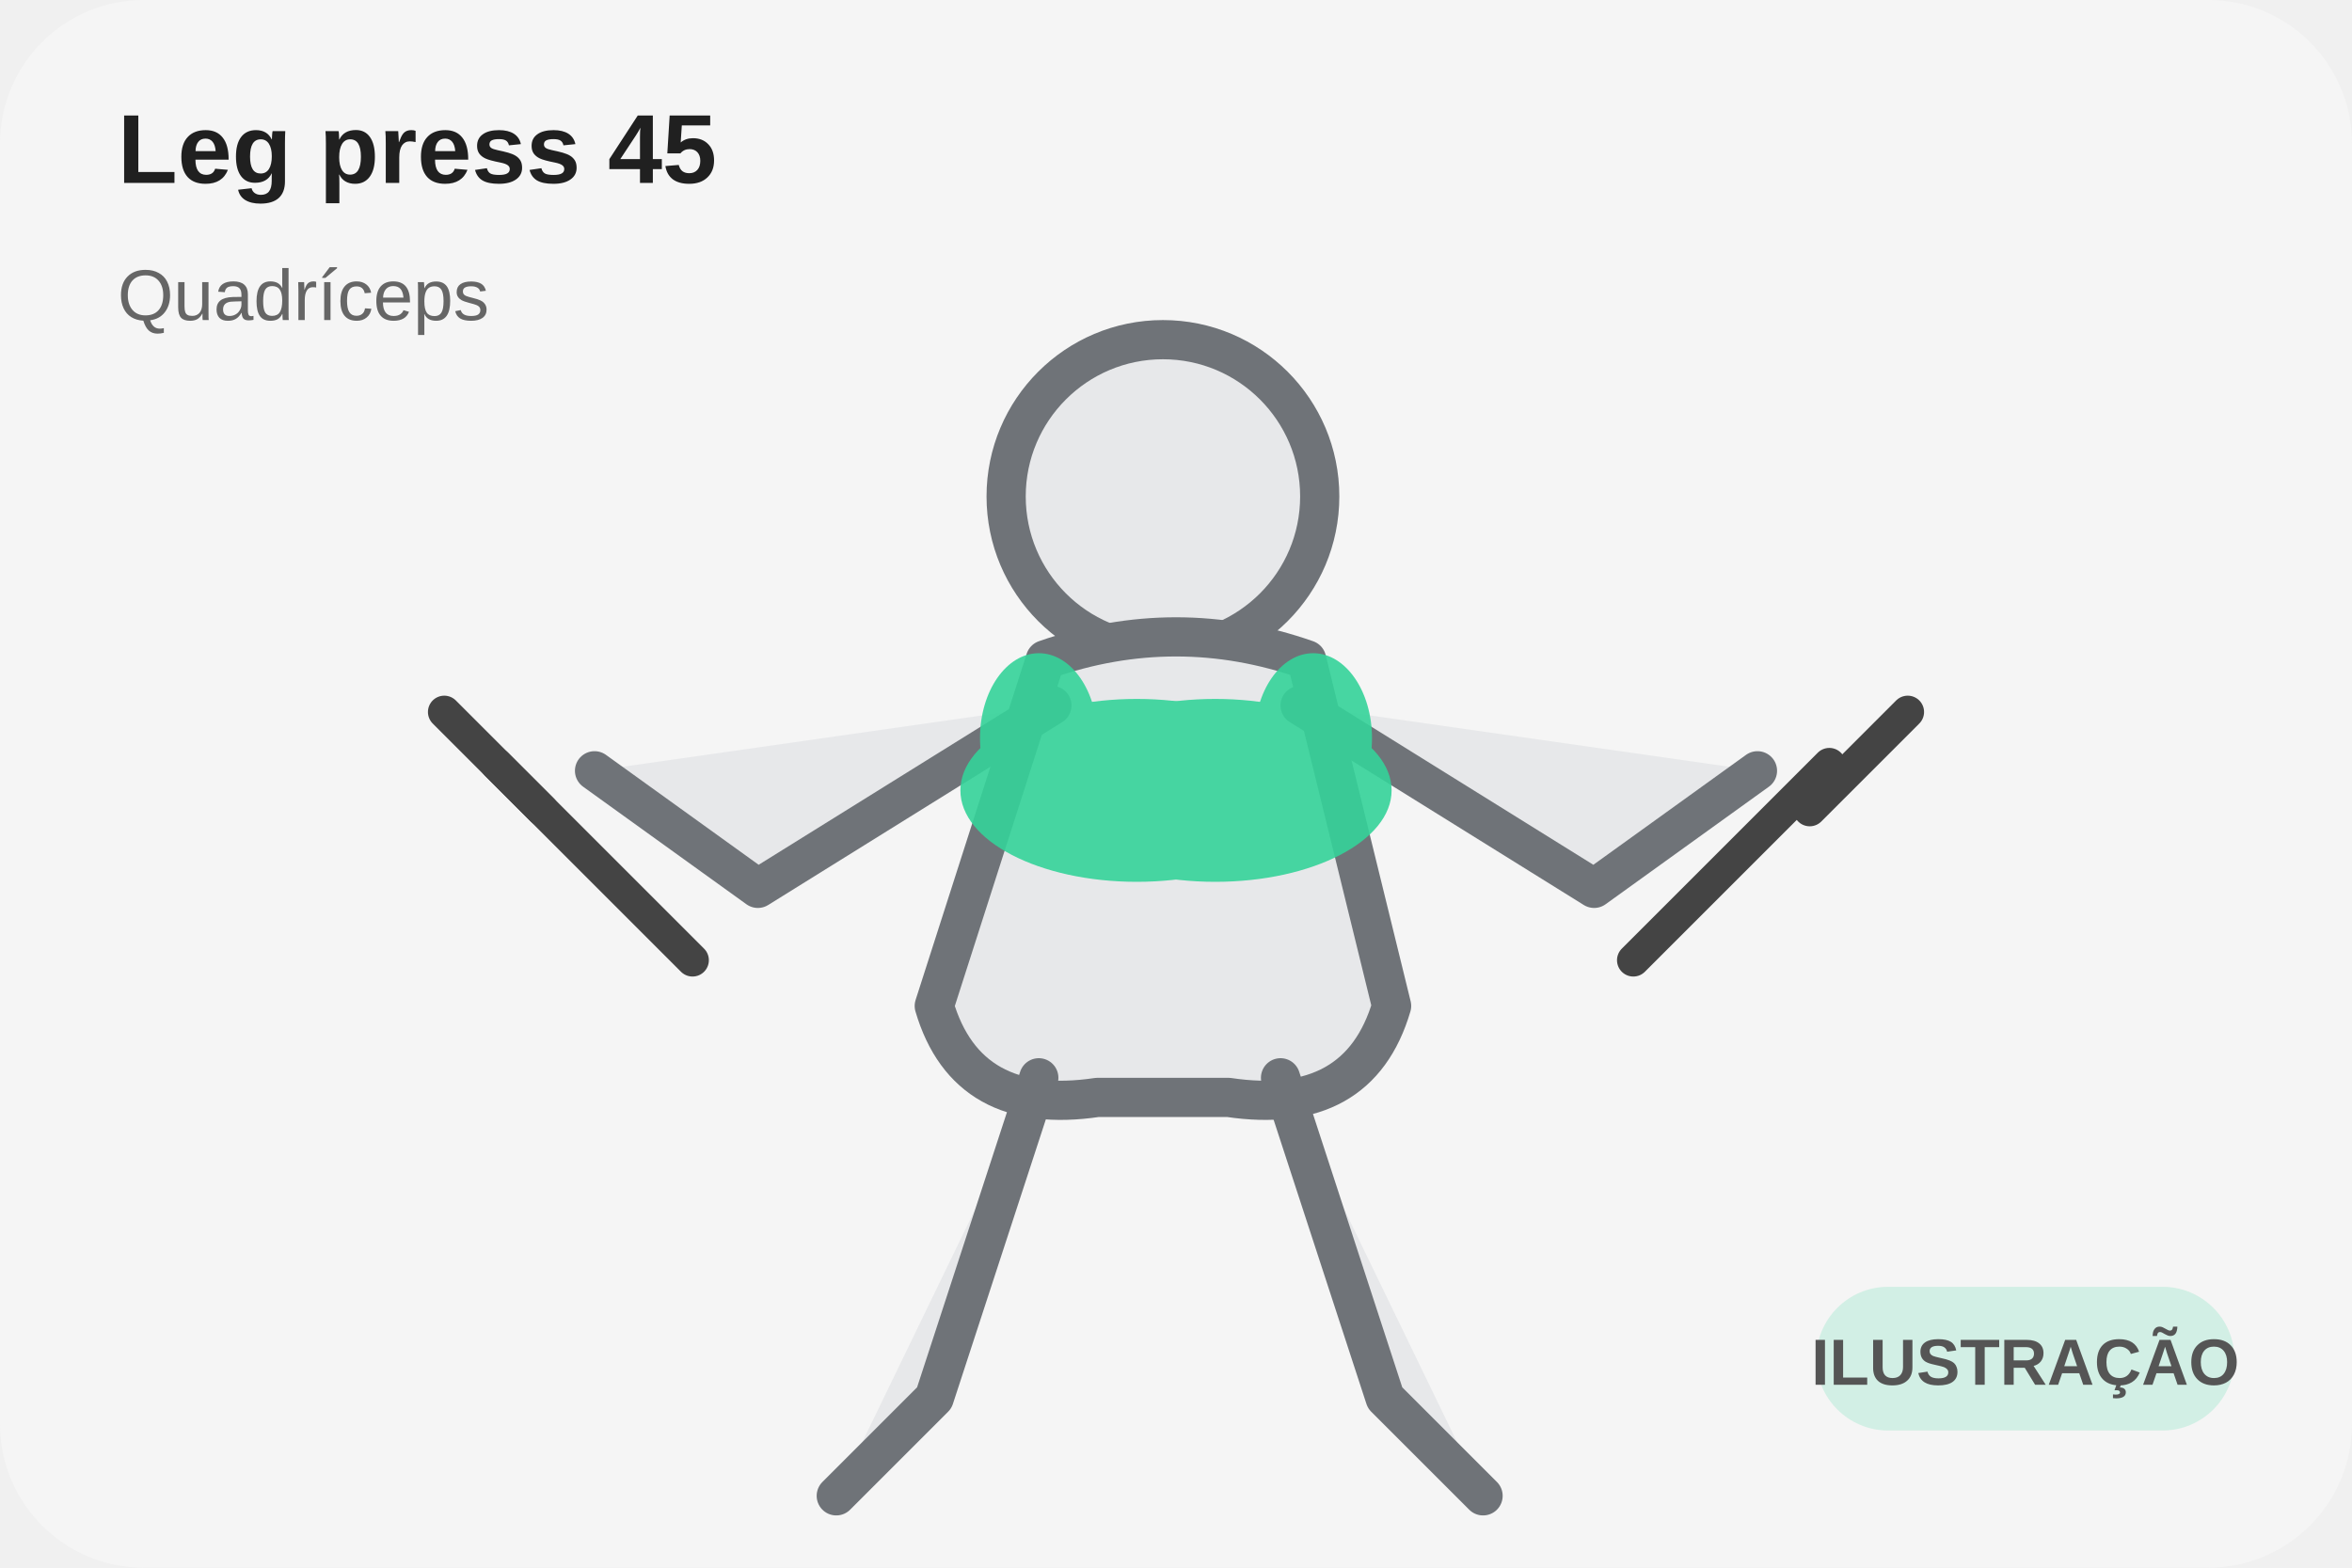
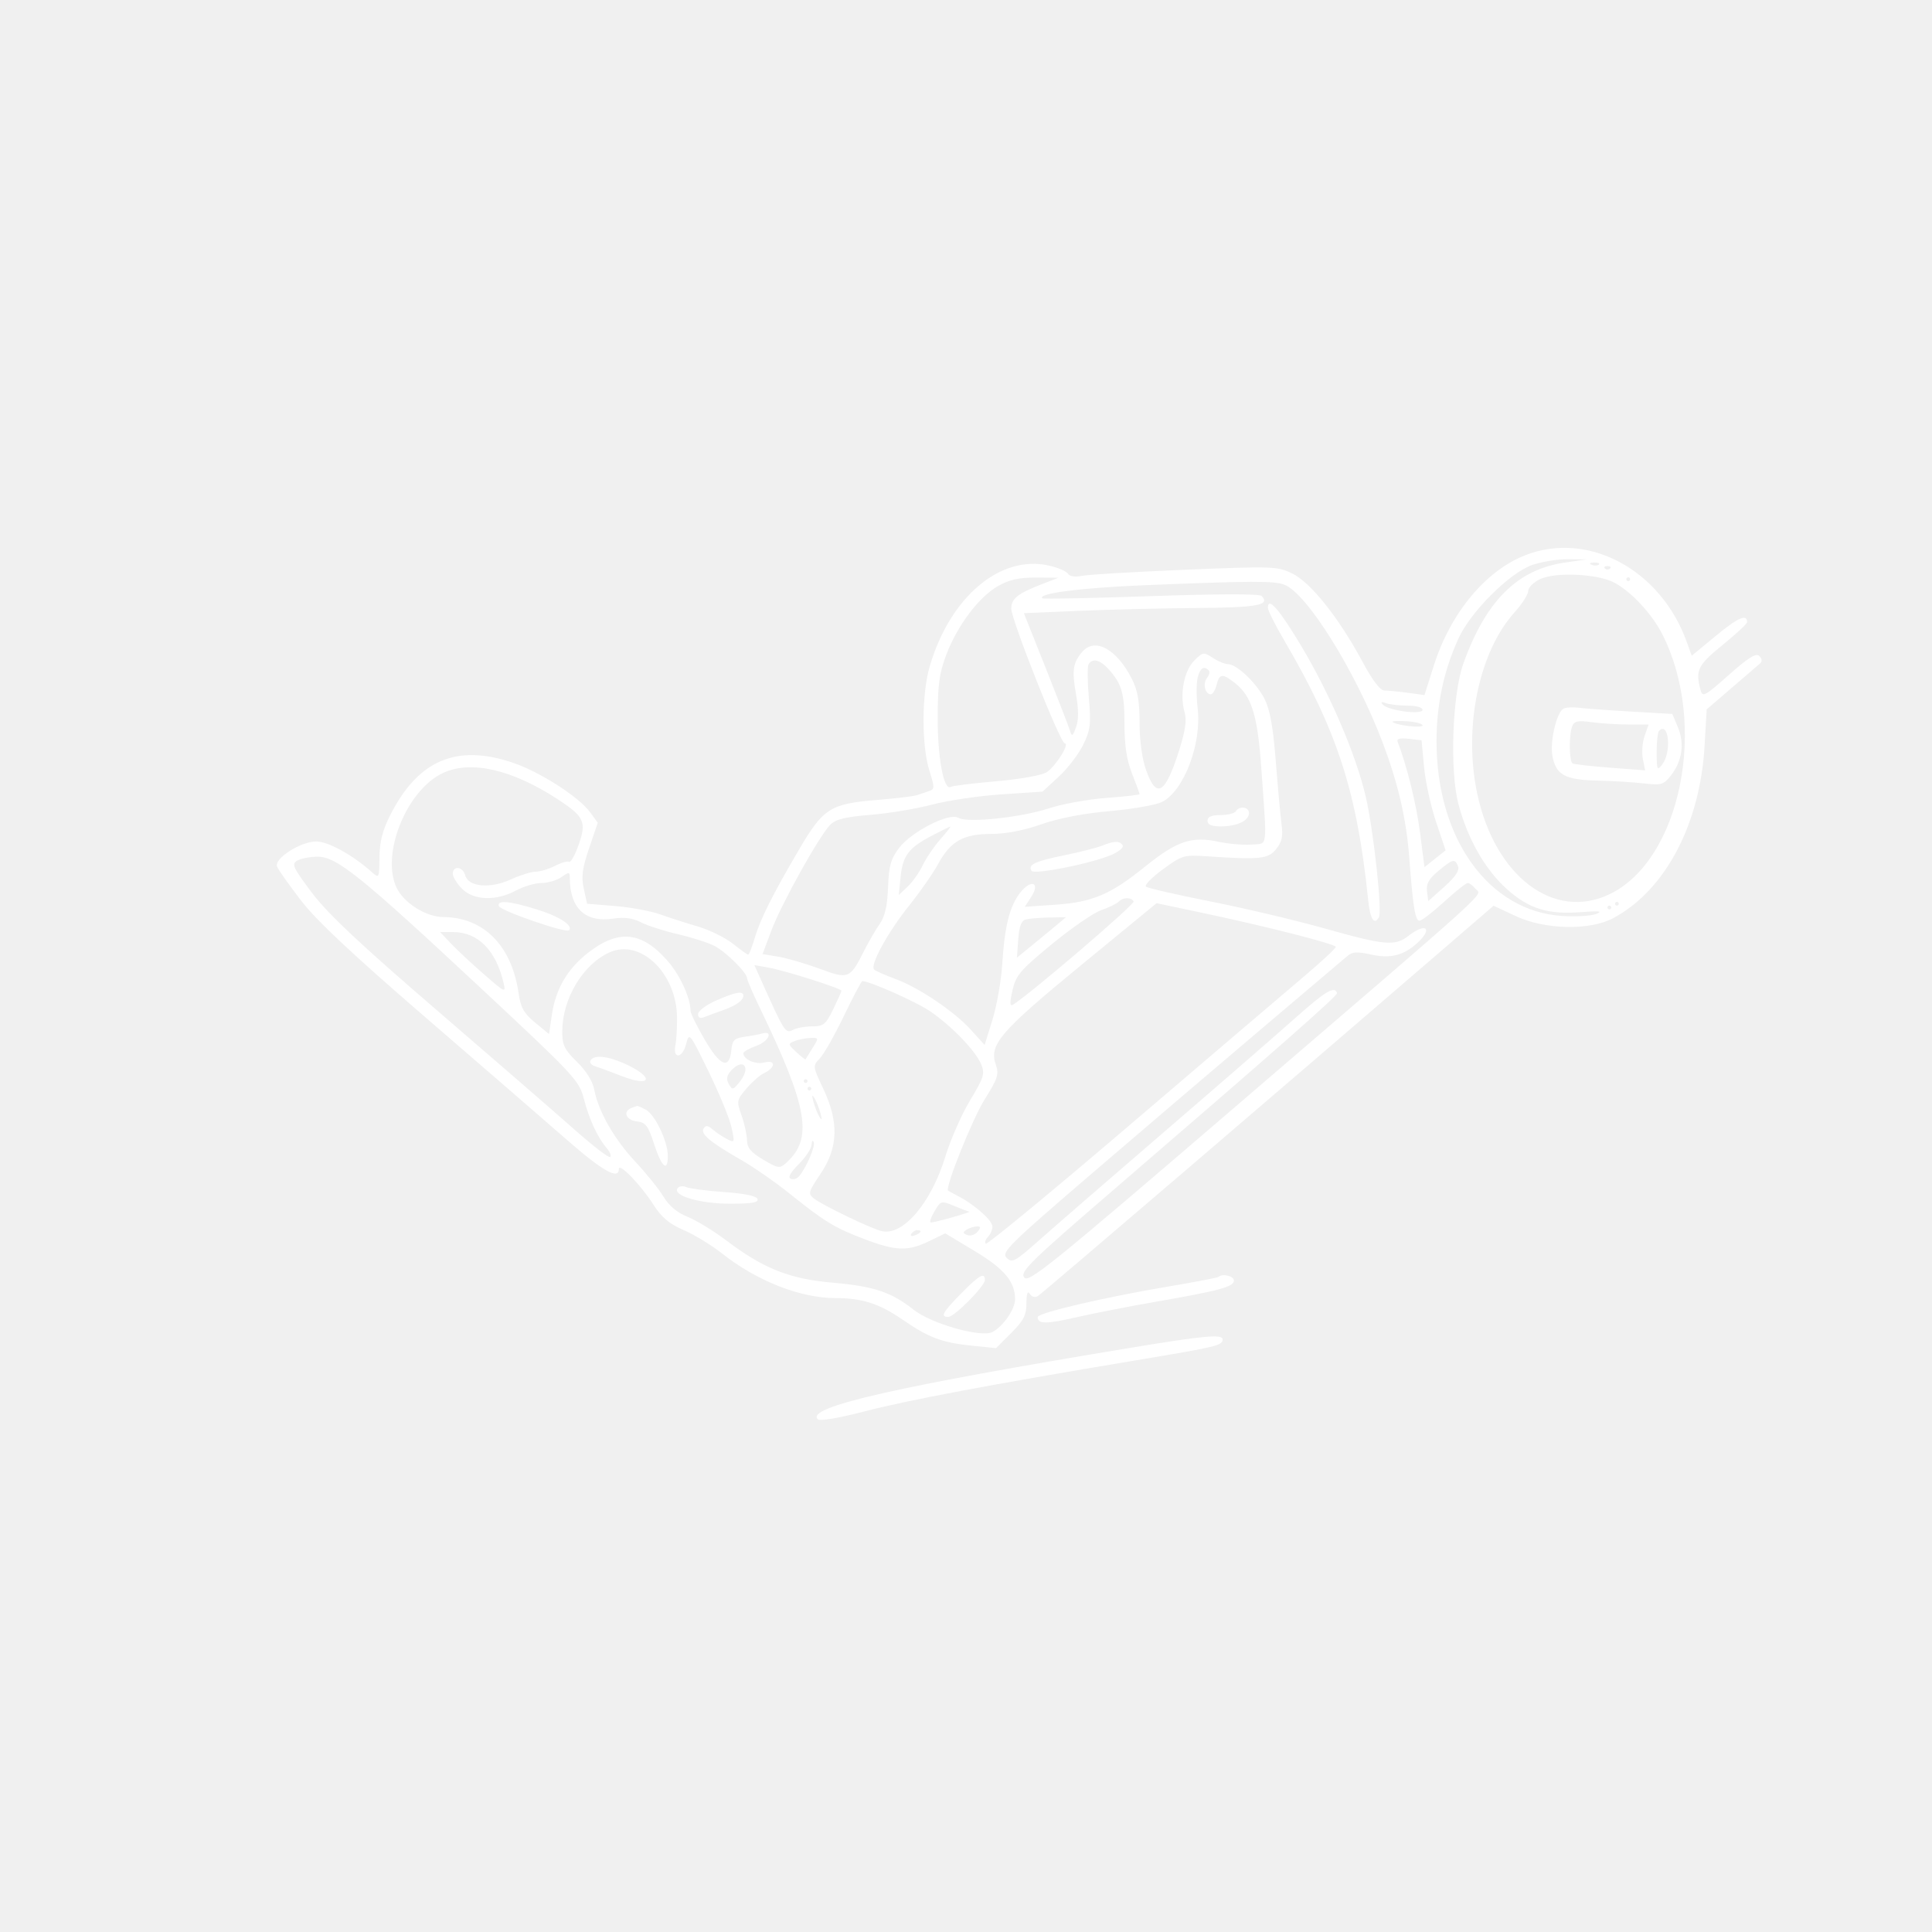
- <svg xmlns="http://www.w3.org/2000/svg" viewBox="0 0 360 240">
-   <rect width="360" height="240" rx="22" fill="#f5f5f5" />
-   <text x="18" y="28" font-family="Arial" font-size="15" font-weight="700" fill="#202020">Leg press 45</text>
-   <text x="18" y="49" font-family="Arial" font-size="11" fill="#666">Quadríceps</text>
-   <g stroke="#6f7378" stroke-width="6" stroke-linecap="round" stroke-linejoin="round" fill="#e7e8ea">
-     <circle cx="178" cy="76" r="24" />
-     <path d="M160 101 Q180 94 200 101 L213 154 Q208 171 188 168 L168 168 Q148 171 143 154 Z" />
-     <path d="M161 108 L116 136 L91 118" />
-     <path d="M199 108 L244 136 L269 118" />
-     <path d="M159 165 L143 214 L128 229" />
-     <path d="M196 165 L212 214 L227 229" />
-   </g>
-   <g fill="#34d399" opacity=".9">
-     <ellipse cx="174" cy="121" rx="27" ry="14" />
-     <ellipse cx="186" cy="121" rx="27" ry="14" />
-     <ellipse cx="159" cy="113" rx="9" ry="13" />
-     <ellipse cx="201" cy="113" rx="9" ry="13" />
-   </g>
-   <g stroke="#444" stroke-width="5" stroke-linecap="round">
-     <path d="M76 117 L106 147" />
-     <path d="M280 117 L250 147" />
-     <path d="M68 109 L83 124" />
-     <path d="M292 109 L277 124" />
-   </g>
-   <rect x="278" y="197" width="64" height="22" rx="11" fill="#34d399" opacity=".18" />
-   <text x="310" y="212" text-anchor="middle" font-family="Arial" font-size="10" font-weight="700" fill="#555">ILUSTRAÇÃO</text>
+ <svg xmlns="http://www.w3.org/2000/svg" width="512" height="512" viewBox="0 0 512 512">
+   <path fill="#fff" fill-rule="evenodd" d="M404.357 147.082c-10.591 4.073-19.966 15.35-24.397 29.349l-2.46 7.77-4.39-.6c-2.414-.331-5.187-.601-6.163-.601-1.187 0-3.151-2.563-5.941-7.75-6.202-11.535-13.672-20.91-18.537-23.265-3.966-1.92-5.069-1.958-28.547-.988-13.432.555-25.716 1.281-27.297 1.613-1.743.366-3.162.139-3.604-.577-.402-.649-2.687-1.62-5.079-2.157-12.877-2.894-26.128 8.294-31.535 26.624-2.18 7.389-2.221 21.047-.085 27.812 1.397 4.423 1.385 4.855-.151 5.346-.919.294-2.346.773-3.171 1.066s-5.57.865-10.545 1.272c-12.469 1.021-14.257 2.161-20.763 13.248-7.042 11.998-10.169 18.259-11.738 23.506-.699 2.338-1.451 4.25-1.671 4.25s-2.061-1.316-4.092-2.925-6.166-3.645-9.191-4.525c-3.025-.879-7.525-2.326-10-3.216s-7.857-1.891-11.96-2.226l-7.459-.608-.871-4c-.691-3.175-.398-5.389 1.418-10.733l2.288-6.733-2.02-2.767c-2.988-4.093-13.324-10.721-20.495-13.143-14.925-5.04-25.085-.7-32.481 13.876-2.038 4.015-2.809 7.035-2.856 11.187-.063 5.615-.089 5.665-2.064 3.9C93.438 226.563 86.961 223 83.802 223c-4.139 0-11.2 4.52-10.384 6.647.311.81 3.157 4.842 6.324 8.96 4.101 5.331 13.664 14.308 33.226 31.189 15.107 13.037 31.972 27.642 37.478 32.454 9.271 8.103 13.554 10.493 13.554 7.563 0-1.802 5.696 4.038 9.076 9.305 2.26 3.523 4.245 5.204 8.101 6.863 2.808 1.208 7.379 3.993 10.156 6.188 9.252 7.313 20.728 11.826 30.099 11.837 7.028.007 11.557 1.453 17.622 5.625 7.042 4.844 10.518 6.167 18.297 6.964l6.612.677 4.018-4.018c3.296-3.295 4.022-4.715 4.034-7.886.011-2.593.303-3.414.889-2.49.517.818 1.397 1.054 2.161.582 1.124-.695 65.702-55.963 106.592-91.225l14.158-12.209 5.842 2.736c7.733 3.621 19.632 3.883 25.843.569 13.746-7.335 23.012-24.773 24.224-45.587l.567-9.756 6.605-5.679 7.554-6.494c.591-.507.516-1.249-.199-1.964-.864-.864-2.862.371-8.083 5-6.508 5.77-6.972 6.01-7.538 3.899-1.372-5.121-.683-6.508 5.87-11.825 3.575-2.901 6.5-5.619 6.5-6.041 0-2.284-2.365-1.262-8.187 3.54l-6.491 5.355-1.305-3.64c-6.852-19.117-25.998-29.465-42.66-23.057m1.643 2.66c-5.958 2.098-16.242 12.36-19.482 19.439-3.907 8.539-5.824 17.53-5.824 27.319 0 25.727 13.787 44.923 33.206 46.234 3.63.246 7.725.007 9.1-.53 1.87-.73.862-.851-4-.478-8.845.677-13.856-.892-19.734-6.177-5.738-5.159-10.404-13.385-12.79-22.549-2.302-8.84-1.592-28.971 1.308-37.087 5.939-16.623 14.306-24.982 26.838-26.811l5.878-.858-5-.043c-2.75-.024-7.025.67-9.5 1.541m15.813-.059c.721.289 1.584.253 1.916-.079s-.258-.568-1.312-.525c-1.165.048-1.402.285-.604.604m3.52.984a.95.95 0 0 0 1.334 0c.366-.367.066-.667-.667-.667s-1.033.3-.667.667m-17.083 2.761c-1.788.812-3.25 2.23-3.25 3.153 0 .922-1.627 3.477-3.615 5.678-9.471 10.483-13.617 30.543-9.92 47.992 4.657 21.974 20.325 33.87 35.156 26.691 18.842-9.122 26.066-44.944 13.894-68.899-2.736-5.385-8.351-11.39-12.804-13.692-4.412-2.282-15.327-2.799-19.461-.923m-143.719 1.853c-5.071 2.872-10.808 10.464-13.737 18.178-1.887 4.968-2.294 7.994-2.294 17.041 0 10.571 1.647 19.146 3.461 18.024.44-.272 5.864-.939 12.053-1.482 6.412-.562 12.164-1.593 13.37-2.396 2.438-1.623 6.199-7.646 4.775-7.646-1.157 0-14.159-32.774-14.159-35.69 0-2.611 1.665-3.983 7.693-6.338l4.807-1.878-6-.031c-4.418-.022-7.047.563-9.969 2.218M431 153.5c0 .275.225.5.5.5s.5-.225.5-.5-.225-.5-.5-.5-.5.225-.5.5m-127.642 1.586c-16.789.683-28.435 2.17-27.141 3.465.231.23 13.19-.026 28.798-.569 17.184-.598 28.74-.627 29.295-.072 2.444 2.444-1.015 3.095-17.119 3.219-9.18.071-23.252.409-31.272.75l-14.581.621 5.771 14.5c3.173 7.975 6.053 15.4 6.398 16.5.568 1.809.726 1.733 1.659-.796.712-1.929.704-4.653-.023-8.783-1.107-6.286-.809-8.292 1.664-11.171 3.349-3.9 9.086-.8 13.108 7.084 1.576 3.088 2.085 5.956 2.085 11.742 0 4.722.665 9.527 1.735 12.54 2.747 7.735 5.067 6.339 8.744-5.258 1.679-5.295 2.057-7.988 1.43-10.176-1.325-4.618-.147-10.869 2.559-13.591 2.295-2.308 2.503-2.34 4.929-.75 1.393.912 3.189 1.659 3.991 1.659 2.336 0 7.528 4.915 9.711 9.194 1.463 2.867 2.282 7.4 3.004 16.624.546 6.975 1.234 14.498 1.529 16.717.412 3.096.073 4.608-1.459 6.5-2.13 2.631-4.252 2.843-18.692 1.87-5.699-.383-6.3-.199-11.316 3.479-2.914 2.136-4.93 4.198-4.481 4.583s8.213 2.166 17.254 3.958 22.661 5.018 30.266 7.167c15.772 4.458 18.525 4.696 22.069 1.908 4.508-3.546 6.574-2.079 2.477 1.759-3.667 3.435-7.259 4.36-12.431 3.2-3.615-.81-4.928-.733-6.203.36-.889.764-10.841 9.196-22.116 18.739s-31.599 26.876-45.165 38.517c-22.563 19.363-24.529 21.302-23.072 22.759s2.195 1.057 8.665-4.694c3.889-3.458 18.772-16.357 33.072-28.664s29.965-25.915 34.812-30.239c7.893-7.044 10.46-8.569 11.013-6.547.184.672-15.895 14.829-58.505 51.511-22.847 19.668-25.541 22.299-24.414 23.84 1.136 1.553 6.87-3.078 55.181-44.558 70.816-60.804 66.061-56.497 64.473-58.41-.718-.865-1.664-1.573-2.102-1.573s-3.259 2.25-6.268 5-5.942 5-6.519 5c-1.12 0-1.729-3.746-2.683-16.5-.785-10.501-2.975-19.958-7.177-30.983-7.139-18.734-19.972-39.297-25.94-41.566-2.751-1.046-8.492-1.025-37.013.135M336 161.079c0 .685 2.001 4.66 4.447 8.833 13.938 23.784 19.176 39.98 22.103 68.338.55 5.322 1.549 7.017 2.872 4.875.934-1.51-1.437-23.244-3.494-32.041-2.618-11.19-9.488-27.206-17.17-40.03-5.788-9.661-8.758-13.044-8.758-9.975m-47.509 14.935c-.344.557-.315 4.576.065 8.93.605 6.945.423 8.467-1.483 12.405-1.195 2.468-4.114 6.277-6.486 8.464l-4.313 3.976-10.887.727c-5.988.399-14.262 1.622-18.387 2.716s-11.46 2.312-16.3 2.707c-6.714.547-9.247 1.173-10.68 2.639-2.948 3.015-12.912 20.897-15.552 27.911l-2.39 6.348 4.211.704c2.316.387 7.234 1.82 10.929 3.185 7.691 2.841 7.997 2.717 11.797-4.789 1.235-2.44 3.105-5.656 4.155-7.147 1.345-1.909 1.987-4.761 2.173-9.647.218-5.751.724-7.542 2.953-10.465 3.286-4.308 13.309-9.402 15.646-7.953 2.311 1.433 16.526-.051 24.058-2.512 3.575-1.168 10.438-2.409 15.25-2.758 4.813-.349 8.75-.802 8.75-1.008s-.9-2.656-2-5.447c-1.413-3.584-2-7.432-2-13.103 0-8.236-.732-10.731-4.299-14.647-2.192-2.406-4.193-2.881-5.21-1.236m28.9 3.565c-.356 1.419-.359 5.04-.005 8.047 1.111 9.451-3.588 21.876-9.412 24.888-1.559.806-7.759 1.897-13.78 2.425-6.999.615-13.577 1.88-18.244 3.511-4.65 1.625-9.448 2.55-13.22 2.55-7.418 0-10.82 1.914-14.097 7.929-1.369 2.514-4.792 7.439-7.607 10.944-5.769 7.185-10.602 16.01-9.354 17.083.455.393 2.976 1.504 5.601 2.47 6.285 2.313 15.633 8.62 20.092 13.556l3.574 3.956 2.078-6.719c1.143-3.695 2.308-10.319 2.588-14.719.65-10.182 1.985-15.453 4.815-19.002 2.89-3.625 5.338-2.584 2.85 1.212l-1.707 2.606 8.091-.555c9.887-.678 14.609-2.685 23.846-10.137 8.336-6.725 12.303-8.074 19.316-6.57 2.761.592 6.744.935 8.852.761 4.413-.363 4.142 1.764 2.585-20.315-.987-13.997-2.549-19.015-7.015-22.527-3.275-2.576-4.07-2.489-4.827.527-.345 1.375-1.043 2.5-1.551 2.5-1.511 0-2.169-2.923-.981-4.355.607-.731.808-1.625.446-1.987-1.285-1.285-2.296-.624-2.934 1.921m49.109 7.192c1.478 1.574 10.5 2.728 10.5 1.343 0-.629-1.706-1.114-3.918-1.114-2.155 0-4.743-.291-5.75-.647-1.272-.45-1.526-.322-.832.418m47.775 1.069c-1.822 1.141-3.568 8.784-2.864 12.535.932 4.972 3.348 6.294 11.845 6.484 3.984.088 9.54.425 12.345.748 4.687.539 5.274.367 7.224-2.112 2.957-3.759 3.639-8.449 1.85-12.731l-1.487-3.559-10.844-.627c-5.964-.345-12.233-.8-13.93-1.013s-3.56-.089-4.139.275m-45.245 3.474c1.023.916 7.97 1.724 7.97.927 0-.468-1.899-.962-4.22-1.099s-4.009-.06-3.75.172m47.621 1.153c-.893 2.326-.822 9.316.099 9.848.413.238 4.908.748 9.99 1.133l9.24.701-.605-3.025c-.333-1.664-.127-4.397.458-6.074l1.063-3.05h-5.308c-2.92 0-7.329-.277-9.797-.615-3.663-.502-4.608-.303-5.14 1.082m23.016 1.2c-.367.366-.653 2.954-.635 5.75.029 4.687.146 4.932 1.5 3.142 2.51-3.319 1.717-11.474-.865-8.892m-69.275 2.913c2.473 6.443 4.965 16.559 5.931 24.075l1.177 9.156 2.801-2.234 2.8-2.233-2.531-7.541c-1.393-4.148-2.826-10.708-3.186-14.579l-.654-7.037-3.396-.396c-2.332-.272-3.254-.025-2.942.789m-253.008 8.271c-9.608 4.508-16.476 21.44-12.31 30.352 1.89 4.044 7.808 7.795 12.337 7.819 10.765.058 18.202 7.561 20.023 20.203.549 3.81 1.395 5.314 4.373 7.772l3.693 3.048.761-5.156c1.004-6.8 4.124-12.143 9.572-16.387 8.07-6.287 14.197-5.683 21.025 2.074 3.342 3.796 6.142 9.873 6.142 13.327 0 .644 1.688 4.07 3.75 7.613 4.101 7.044 6.55 8.026 7.056 2.829.261-2.687.765-3.203 3.5-3.582 1.757-.244 3.813-.627 4.569-.853 3.16-.942 1.937 2.028-1.32 3.206-1.955.707-3.555 1.59-3.555 1.962 0 1.687 3.165 3.097 5.585 2.49 3.091-.776 2.978 1.367-.15 2.849-1.064.504-3.147 2.336-4.628 4.072-2.588 3.032-2.639 3.309-1.294 7.083.77 2.161 1.419 5.12 1.443 6.576.034 2.033 1.032 3.235 4.294 5.167 3.988 2.364 4.364 2.416 6.102.854 7.169-6.442 5.805-14.532-6.886-40.857-1.906-3.954-3.466-7.566-3.466-8.027 0-1.472-5.59-7.022-8.682-8.621-1.642-.848-6.003-2.243-9.691-3.098-3.688-.856-8.098-2.275-9.798-3.155-2.166-1.119-4.361-1.408-7.324-.964-7.376 1.106-11.475-2.726-11.499-10.754-.006-1.667-.178-1.686-2.229-.25-1.222.856-3.591 1.557-5.264 1.557s-4.722.9-6.774 2c-5.28 2.83-11.188 2.642-14.284-.455-1.35-1.35-2.455-3.15-2.455-4 0-2.224 2.672-1.907 3.272.389.811 3.098 6.56 3.648 12.039 1.152 2.519-1.147 5.526-2.086 6.684-2.086 1.157 0 3.445-.693 5.084-1.541 1.639-.847 3.322-1.329 3.741-1.07.418.258 1.547-1.745 2.509-4.453 2.171-6.112 1.52-7.537-5.553-12.144-12.129-7.902-23.035-10.392-30.392-6.941M327.5 215c-.34.55-2.166 1-4.059 1-2.392 0-3.441.457-3.441 1.5 0 1.053 1.063 1.5 3.566 1.5 4.253 0 7.434-1.513 7.434-3.535 0-1.654-2.555-1.994-3.5-.465m-80.5 6.44c-6.184 3.224-7.747 5.271-8.324 10.9l-.496 4.84 2.354-2.212c1.294-1.216 3.083-3.749 3.976-5.63s2.989-4.976 4.66-6.879c1.67-1.902 2.878-3.438 2.684-3.412-.195.025-2.379 1.102-4.854 2.393m45 2.691c-1.375.552-5.875 1.693-10 2.536-7.747 1.582-9.644 2.482-8.644 4.1.679 1.099 15.468-1.831 21.078-4.175 2.04-.852 3.426-2.01 3.079-2.571-.767-1.242-2.22-1.213-5.513.11m-213.24 3.944c-1.554.905-1.134 1.82 3.902 8.511 4.194 5.572 12.716 13.584 33.192 31.205 15.152 13.04 31.533 27.247 36.403 31.57s9.126 7.589 9.459 7.257-.088-1.396-.935-2.362c-2.371-2.703-4.683-7.714-6.081-13.175-1.206-4.712-2.582-6.183-27.734-29.647-31.569-29.449-37.795-34.446-42.865-34.404-1.981.017-4.384.487-5.341 1.045m302.404 2.747c-2.513 2.084-3.254 3.41-3 5.373l.336 2.605 4.259-3.794c2.882-2.567 4.06-4.314 3.643-5.4-.822-2.143-1.332-2.025-5.238 1.216m-84.738 8.152c-.536.536-2.624 1.548-4.641 2.25s-7.89 4.753-13.052 9.002c-8.376 6.895-9.496 8.209-10.413 12.219-.745 3.256-.724 4.314.076 3.842 4.096-2.415 32.473-26.689 32.033-27.401-.724-1.173-2.788-1.127-4.003.088M132.21 240.13c.409 1.228 17.775 7.219 18.582 6.411 1.228-1.228-2.581-3.704-8.517-5.538-7.298-2.254-10.621-2.542-10.065-.873m154.29 15.652c-21.479 17.639-24.44 21.084-22.614 26.32.902 2.589.56 3.667-2.939 9.247-3.245 5.174-10.582 23.487-9.692 24.187.135.106 1.37.778 2.745 1.492 4.333 2.252 9 6.411 9 8.022 0 .852-.532 2.082-1.183 2.733s-.906 1.461-.568 1.8 17.409-13.729 37.934-31.261c20.524-17.531 41.255-35.206 46.067-39.276 4.813-4.07 8.75-7.718 8.75-8.107 0-.767-18.921-5.572-36.5-9.268l-11-2.313zM428 239.5c0 .275.225.5.5.5s.5-.225.5-.5-.225-.5-.5-.5-.5.225-.5.5m-2 1c0 .275.225.5.5.5s.5-.225.5-.5-.225-.5-.5-.5-.5.225-.5.5m-154.157 3.171c-1.187.315-1.755 1.811-2 5.272l-.343 4.833 3.5-2.838a619 619 0 0 0 6.5-5.351l3-2.515-4.5.08c-2.475.044-5.246.278-6.157.519m-152.28 6.423c1.615 1.702 5.55 5.368 8.743 8.147 5.635 4.905 5.786 4.969 5.125 2.157-2.023-8.609-6.792-13.387-13.368-13.394l-3.437-.004zm41.937 2.305c-7.084 3.224-12.5 12.334-12.5 21.024 0 3.533.598 4.755 3.91 7.989 2.483 2.424 4.156 5.126 4.582 7.398 1.071 5.706 5.324 13.138 10.951 19.136 2.866 3.055 6.197 7.196 7.403 9.203 1.451 2.416 3.612 4.217 6.391 5.329 2.31.924 6.913 3.735 10.231 6.246 9.869 7.47 16.748 10.205 28.166 11.197 10.936.95 15.586 2.501 21.473 7.164 4.72 3.738 17.962 7.483 20.901 5.911 2.895-1.549 5.992-6.036 5.992-8.681 0-4.665-2.837-8.049-10.724-12.792l-7.776-4.675-4.277 2.076c-5.562 2.7-8.738 2.618-16.852-.436-8.051-3.031-10.78-4.676-19.871-11.982-3.85-3.094-9.7-7.172-13-9.063-8.314-4.762-10.928-6.941-10.045-8.371.565-.913 1.141-.857 2.394.234.908.791 2.613 1.934 3.789 2.541 2.08 1.074 2.113.989 1.212-3.122-.51-2.324-3.234-8.95-6.053-14.725-5.119-10.484-5.128-10.495-6.008-7.182-1.005 3.784-3.572 3.866-2.792.089.274-1.324.465-4.657.424-7.407-.174-11.682-9.751-20.821-17.921-17.101m40.825 8.732c5.482 12.236 5.874 12.833 7.77 11.818.976-.522 3.288-.949 5.14-.949 3.002 0 3.604-.49 5.566-4.527 1.209-2.489 2.199-4.703 2.199-4.918 0-.603-15.027-5.375-19.29-6.125l-3.79-.668zm21.308 8.119c-2.449 5.087-5.318 10.15-6.377 11.25-1.903 1.977-1.893 2.069.909 8 4.182 8.855 3.978 15.601-.683 22.526-3.3 4.905-3.408 5.313-1.75 6.611 2.301 1.8 15.138 7.974 17.941 8.628 5.625 1.313 13.101-7.455 16.858-19.772 1.366-4.479 4.318-11.186 6.561-14.905 3.666-6.077 3.962-7.043 2.927-9.543-1.478-3.568-7.709-10.048-13.482-14.02-3.607-2.481-16.053-8.025-18.017-8.025-.239 0-2.438 4.163-4.887 9.25m-33.883-4.09c-2.613 1.152-4.75 2.761-4.75 3.574 0 1.013.552 1.256 1.75.771.963-.39 3.1-1.179 4.75-1.752 3.485-1.212 5.5-2.631 5.5-3.875 0-1.365-2.084-.996-7.25 1.282m20.846 10.728c-1.817.712-1.797.847.427 2.919 1.282 1.194 2.388 2.064 2.457 1.932.069-.131.899-1.477 1.846-2.989 1.689-2.7 1.679-2.749-.553-2.68-1.25.039-3.13.407-4.177.818m-54.1 5.119c-.343.554.193 1.257 1.191 1.563.997.305 4.198 1.48 7.113 2.609 7.972 3.089 8.678.304.827-3.261-4.585-2.082-8.186-2.441-9.131-.911m37.23 2.744c-1.164 1.286-1.319 2.225-.582 3.542.928 1.657 1.151 1.602 2.994-.741 2.981-3.791.788-6.337-2.412-2.801M213 286.5c0 .275.225.5.5.5s.5-.225.5-.5-.225-.5-.5-.5-.5.225-.5.5m1 2c0 .275.225.5.5.5s.5-.225.5-.5-.225-.5-.5-.5-.5.225-.5.5m1.573 3.5c.368 1.375 1.086 3.175 1.596 4 .644 1.042.723.737.258-1-.368-1.375-1.086-3.175-1.596-4-.644-1.042-.723-.737-.258 1m-48.323 1.662c-2.271.917-1.299 3.2 1.5 3.522 2.38.273 3.001 1.09 4.618 6.066 1.993 6.136 3.646 7.51 3.61 3-.031-3.829-3.403-10.872-5.827-12.169-1.111-.595-2.162-1.045-2.335-1.002s-.878.306-1.566.583m47.829 9.688c-.043 1.018-1.587 3.358-3.429 5.2-2.237 2.237-2.926 3.514-2.074 3.841.703.27 1.704-.046 2.226-.7 2.019-2.535 4.297-7.883 3.838-9.009-.265-.65-.518-.35-.561.668m-35.55 11.603c-1.208 1.954 6.042 4.047 14.022 4.047 5.646 0 7.509-.323 7.203-1.25-.264-.801-3.435-1.463-8.833-1.843-4.632-.326-9.163-.919-10.07-1.318s-1.952-.235-2.322.364m68.094 6.108c-.955 1.617-1.373 2.93-.93 2.92 1.2-.029 10.911-2.787 10.179-2.892-.345-.049-2.177-.736-4.071-1.528-3.375-1.41-3.477-1.38-5.178 1.5m8.543 4.815c-1.084.687-1.05.954.177 1.425.831.319 2.049-.068 2.706-.86.942-1.136.905-1.438-.177-1.426-.754.009-1.972.396-2.706.861m-14.659 1.113c-.35.566.051.734.941.393 1.732-.665 2.049-1.382.611-1.382-.518 0-1.216.445-1.552.989m13.205 15.795c-4.911 4.987-5.588 6.216-3.42 6.216 1.622 0 9.708-8.152 9.708-9.788 0-2.15-1.478-1.311-6.288 3.572m68.205-4.395c-.229.214-6.267 1.371-13.417 2.572-16.668 2.799-34.5 6.969-34.5 8.067 0 1.888 2.212 1.906 10.17.08 4.582-1.051 13.955-2.886 20.83-4.078 17.058-2.958 21-4.018 21-5.649 0-1.236-3.032-1.973-4.083-.992M300 357.118c-62.74 10.36-86.505 15.777-83.296 18.986.557.557 5.409-.25 12.357-2.057 11.578-3.011 32.905-7.027 71.824-13.525C322.757 356.87 324 356.57 324 354.941c0-1.426-4.838-.987-24 2.177" />
</svg>
